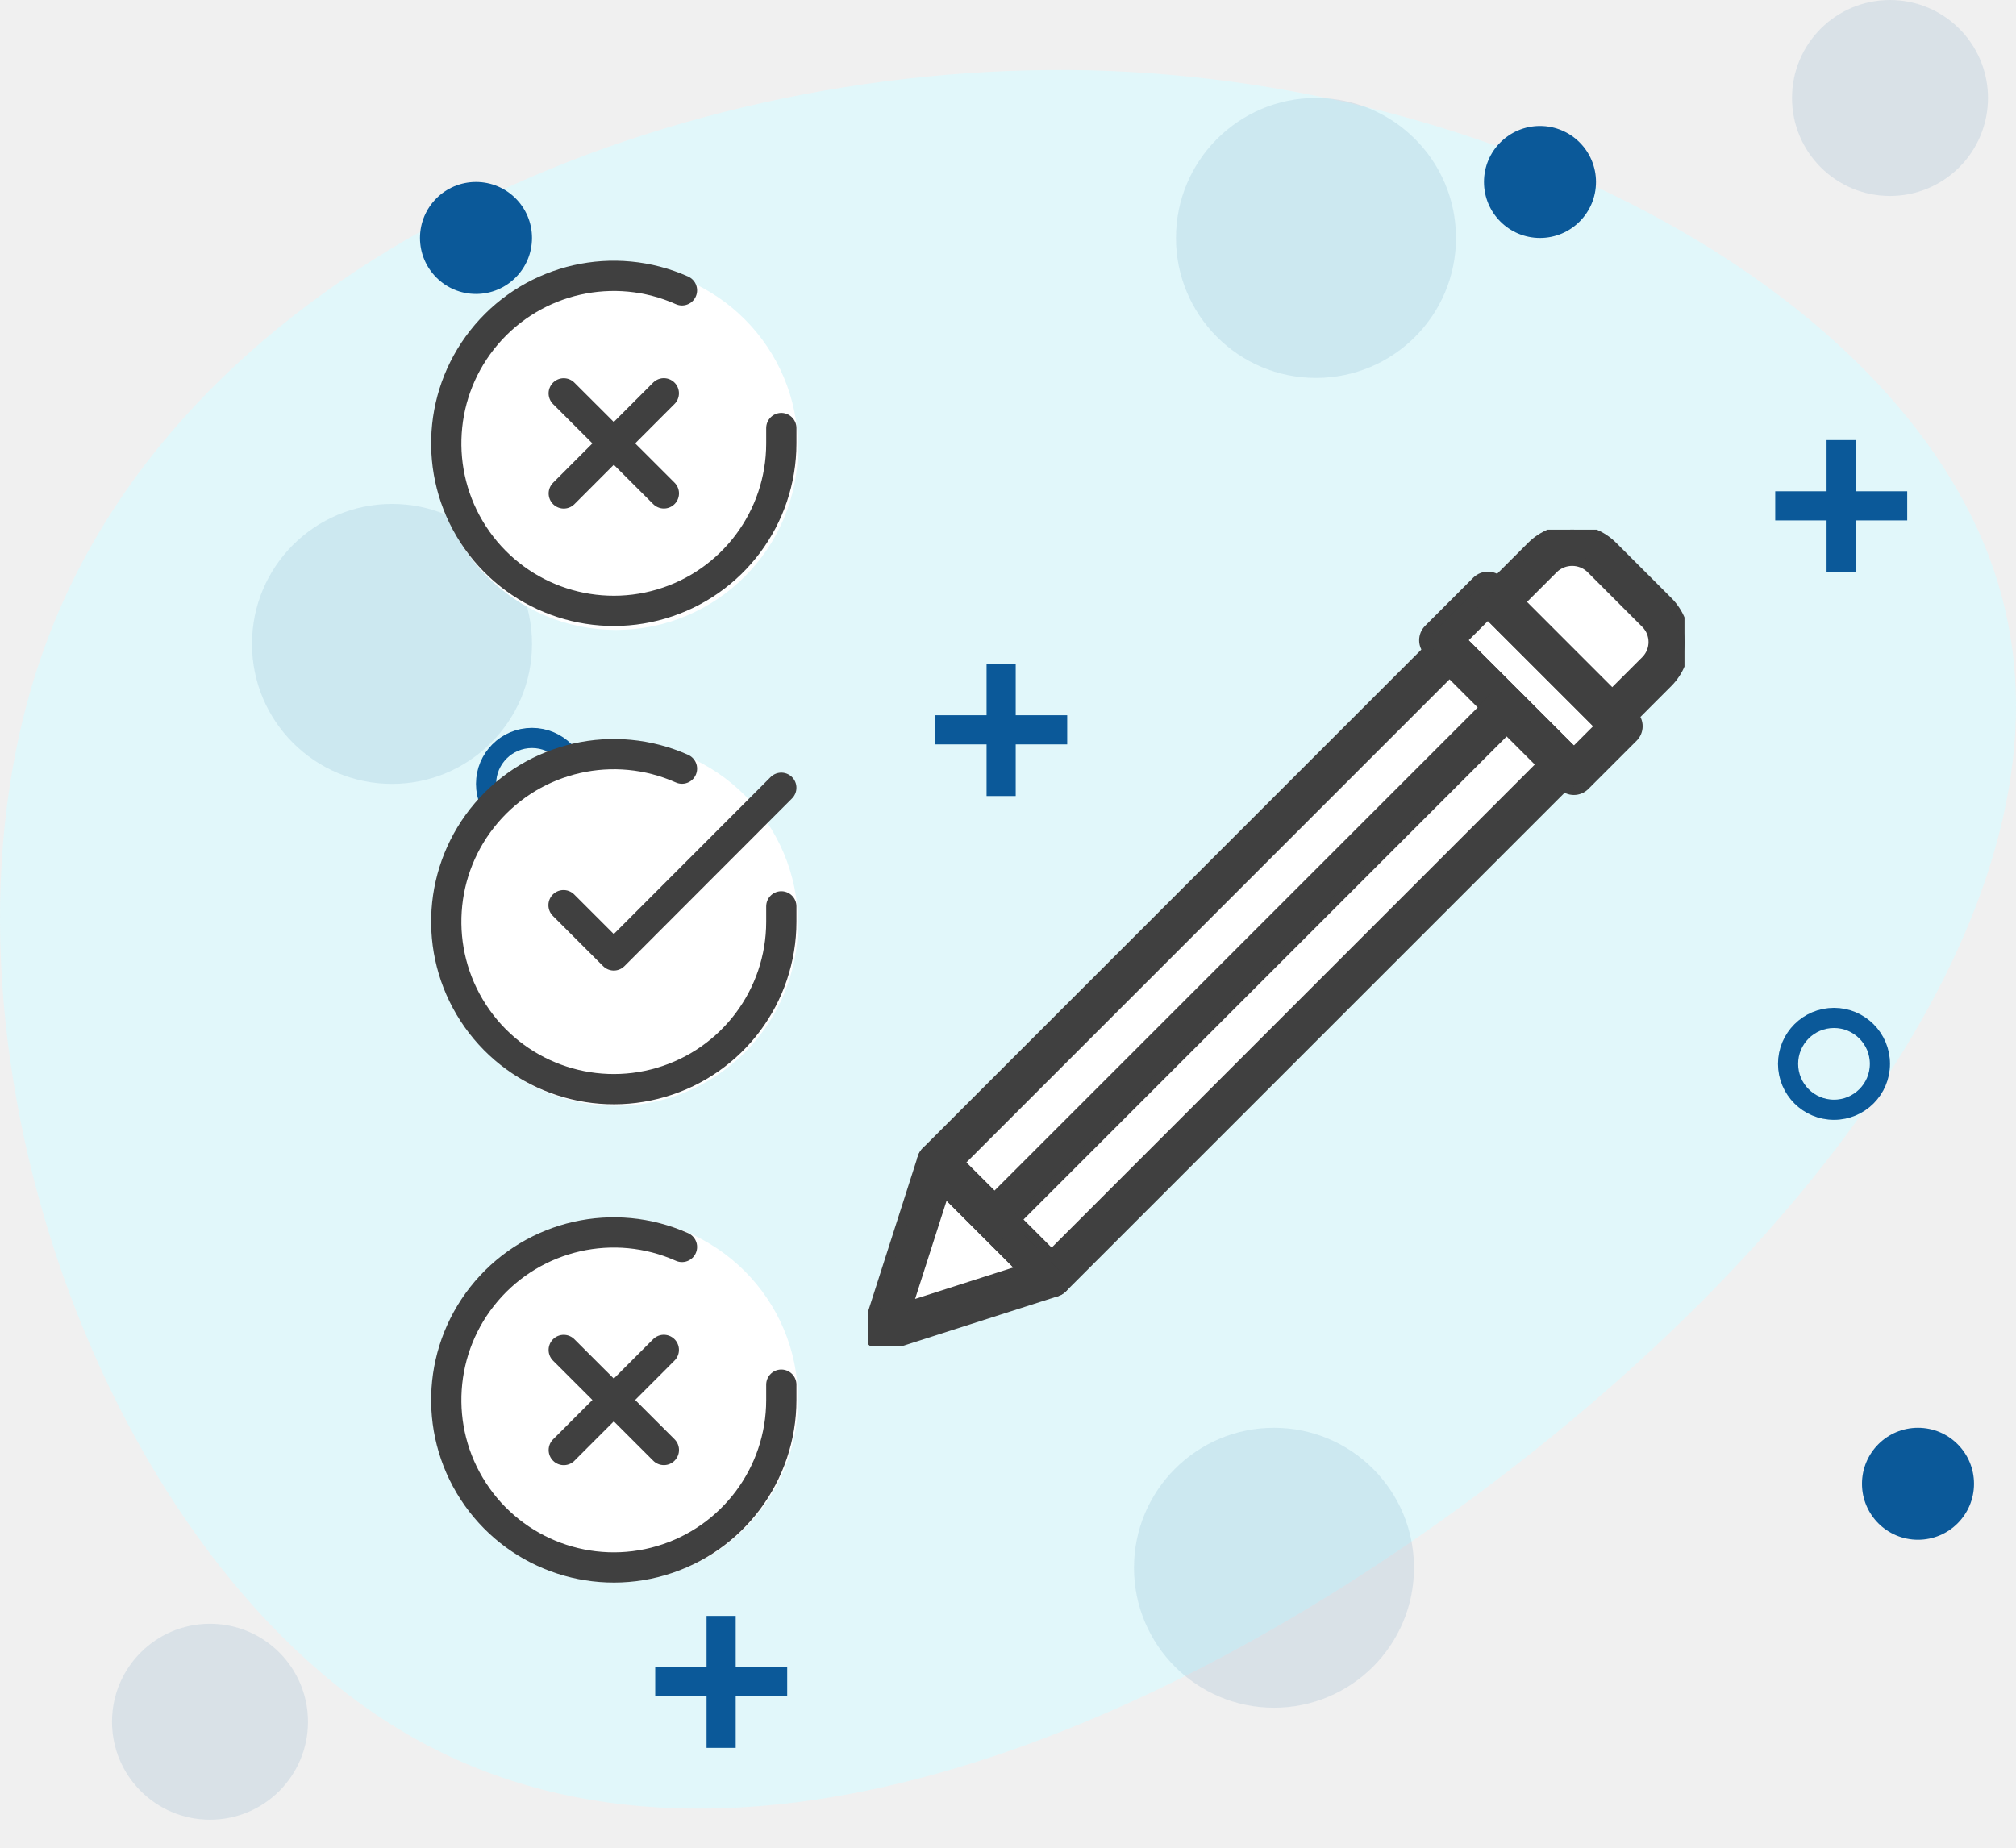
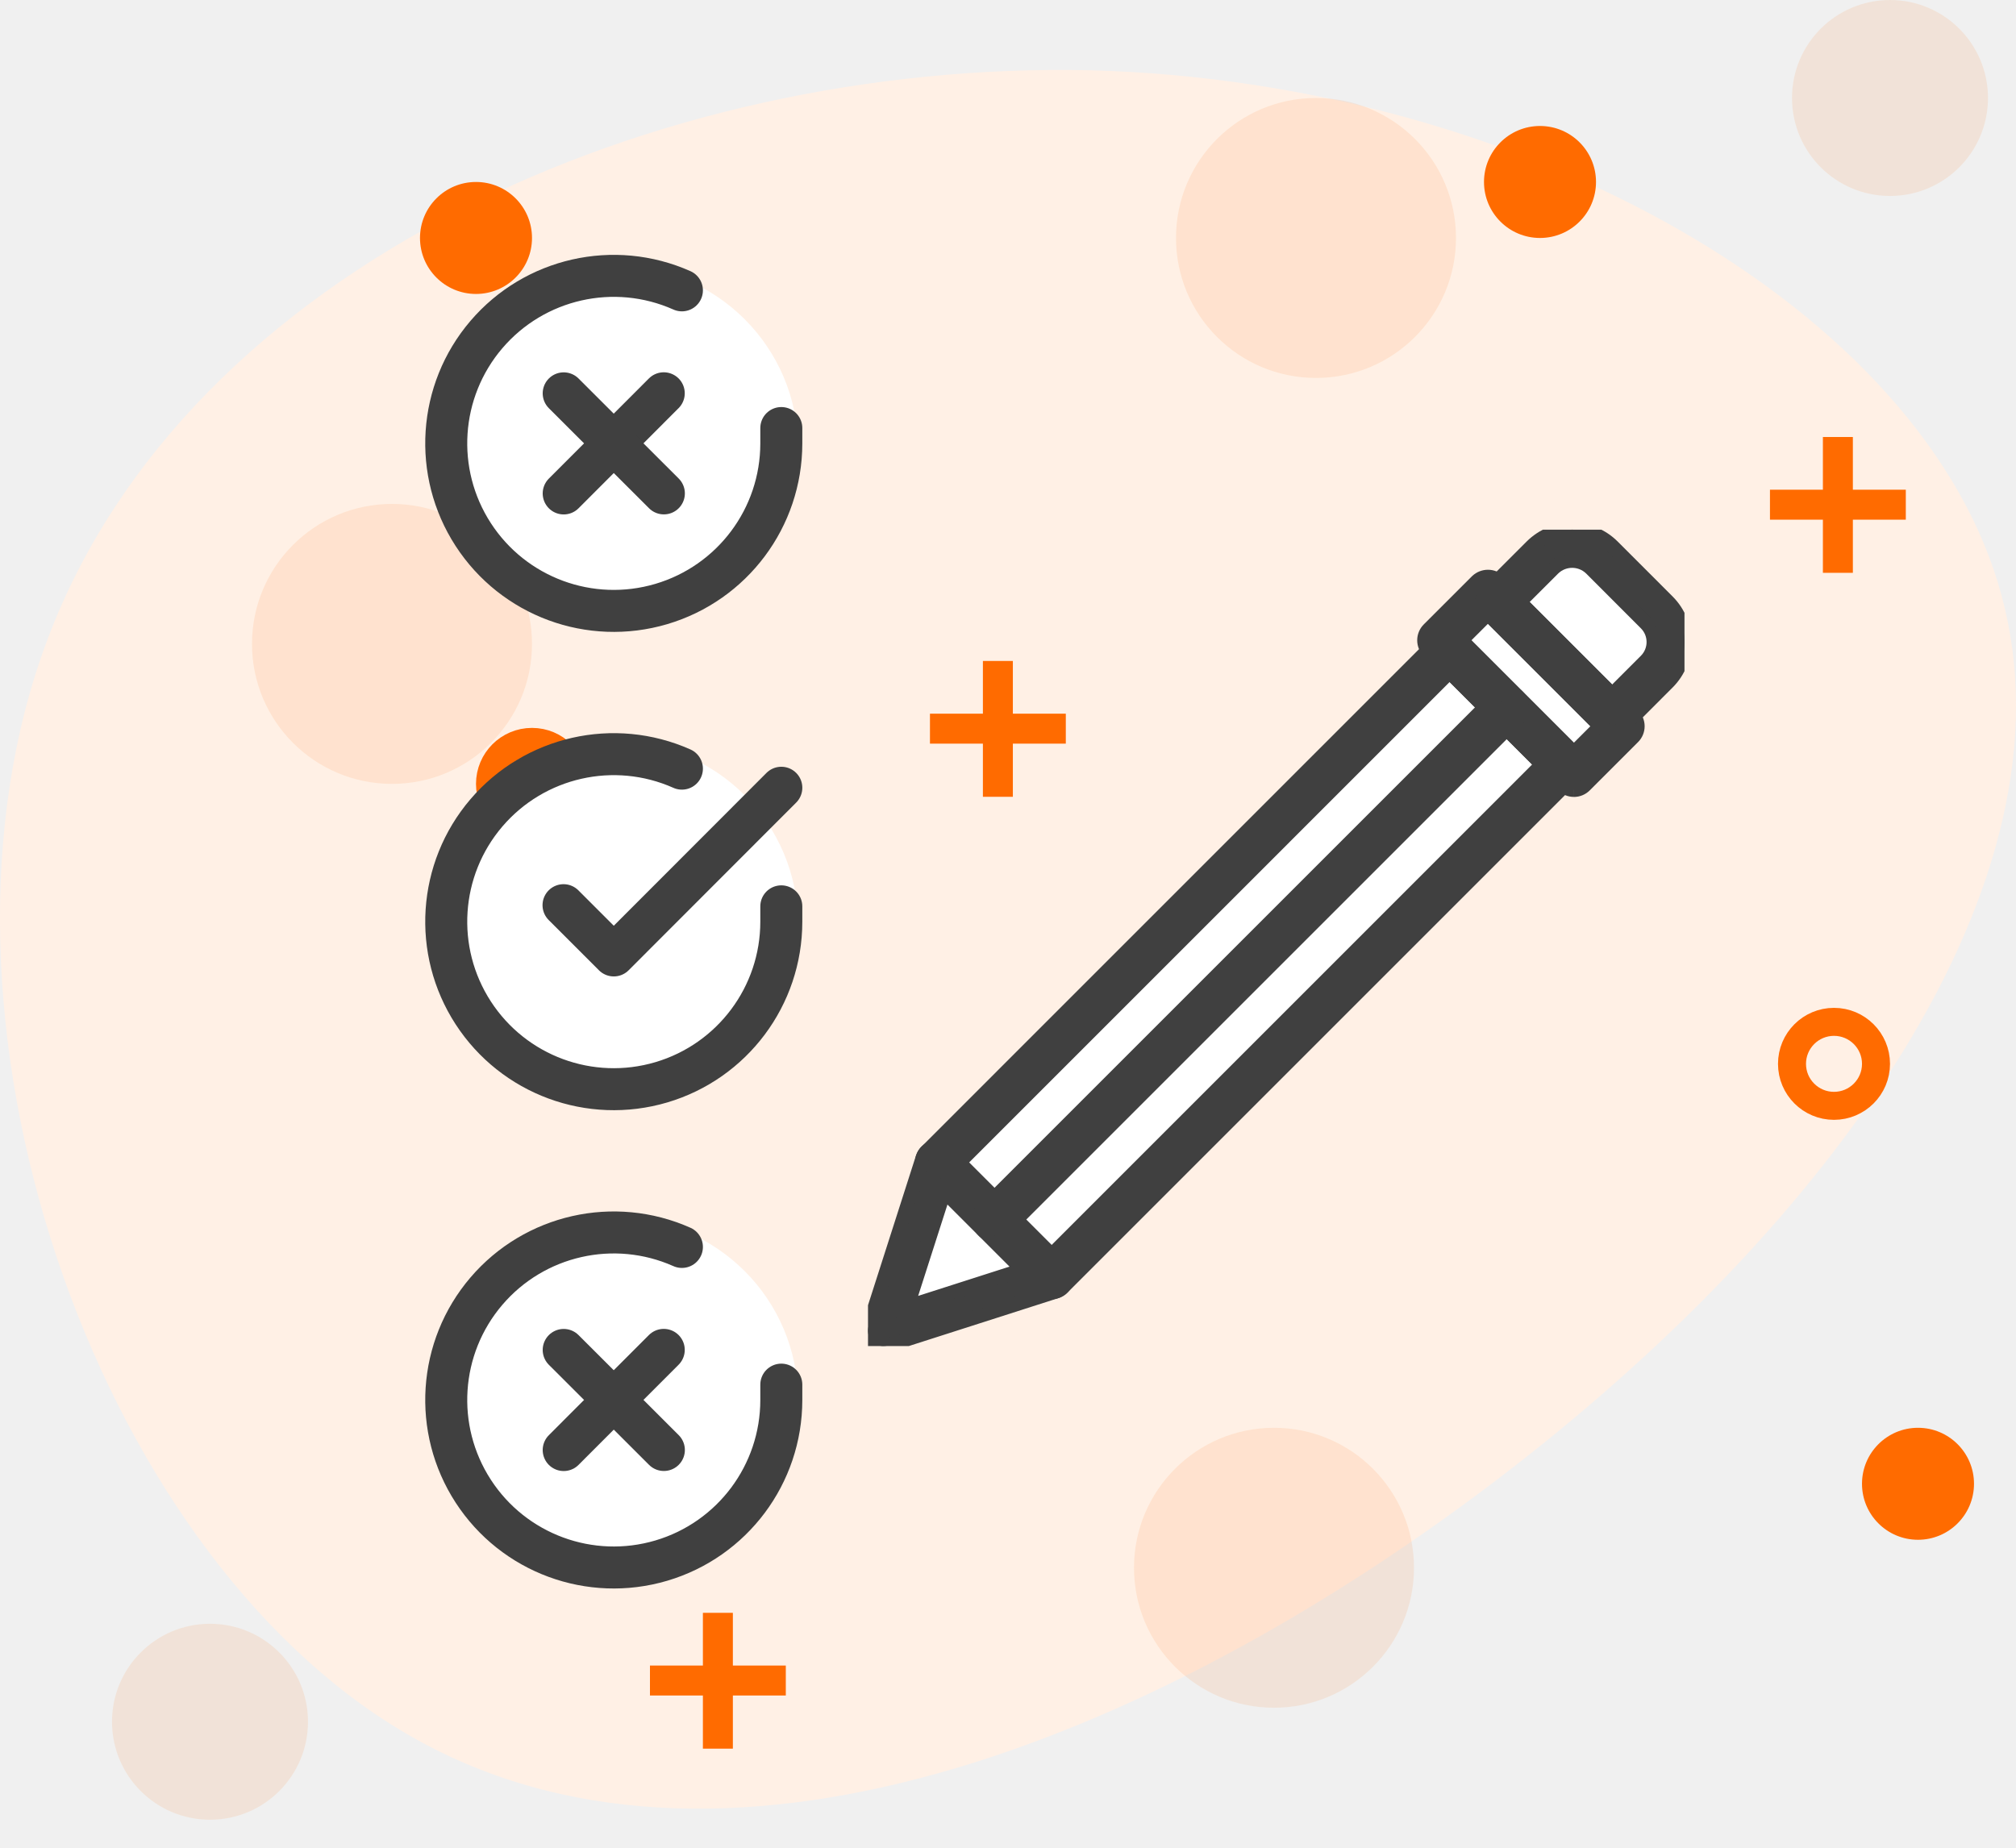
- <svg xmlns="http://www.w3.org/2000/svg" width="200" height="183.333" viewBox="0 0 200 183.333">
+ <svg xmlns="http://www.w3.org/2000/svg" width="144" height="132" viewBox="0 0 144 132">
  <defs>
    <clipPath id="clip-path">
-       <rect id="Rectángulo_1" data-name="Rectángulo 1" width="81.001" height="81.001" fill="#404040" stroke="#404040" stroke-width="1" />
+       <rect id="Rectángulo_1" data-name="Rectángulo 1" width="58.321" height="58.321" fill="#404040" stroke="#404040" stroke-width="1" />
    </clipPath>
  </defs>
-   <g id="Grupo_913748" data-name="Grupo 913748" transform="translate(-209.619 -438.226)">
-     <g id="Grupo_28" data-name="Grupo 28" transform="translate(201.619 425.226)">
-       <path id="blob_4_" data-name="blob(4)" d="M127.992-1.889c7.736,28.418-16.735,62.519-50.52,88.095S.428,129.148-30.358,110.992C-61.3,92.836-79.773,39.474-65.88,2.531c13.893-37.1,60.309-57.467,103.409-56.52C80.629-52.883,120.414-30.149,127.992-1.889Z" transform="translate(78.572 73.964)" fill="#e1f7fa" />
-       <g id="Grupo_3" data-name="Grupo 3" transform="translate(205.222 196.333) rotate(180)">
-         <text id="_" data-name="+" transform="translate(98.278 120.444)" fill="#0b5999" font-size="27" font-family="Montserrat-Bold, Montserrat" font-weight="700">
-           <tspan x="-8.087" y="0">+</tspan>
-         </text>
-         <text id="_2" data-name="+" transform="translate(14.944 142.667)" fill="#0b5999" font-size="27" font-family="Montserrat-Bold, Montserrat" font-weight="700">
-           <tspan x="-8.087" y="0">+</tspan>
-         </text>
-         <text id="_3" data-name="+" transform="translate(126.056 26)" fill="#0b5999" font-size="27" font-family="Montserrat-Bold, Montserrat" font-weight="700">
-           <tspan x="-8.087" y="0">+</tspan>
-         </text>
-         <circle id="Elipse_1" data-name="Elipse 1" cx="5.556" cy="5.556" r="5.556" transform="translate(1.389 30.556)" fill="#0b5999" />
-         <circle id="Elipse_2" data-name="Elipse 2" cx="5.556" cy="5.556" r="5.556" transform="translate(38.889 159.722)" fill="#0b5999" />
-         <circle id="Elipse_5" data-name="Elipse 5" cx="5.556" cy="5.556" r="5.556" transform="translate(144.444 154.167)" fill="#0b5999" />
-         <circle id="Elipse_6" data-name="Elipse 6" cx="13.889" cy="13.889" r="13.889" transform="translate(56.944 13.889)" fill="#0b5999" opacity="0.1" />
-         <circle id="Elipse_7" data-name="Elipse 7" cx="13.889" cy="13.889" r="13.889" transform="translate(144.444 105.556)" fill="#0b5999" opacity="0.1" />
-         <circle id="Elipse_11" data-name="Elipse 11" cx="9.722" cy="9.722" r="9.722" transform="translate(166.667 2.778)" fill="#0b5999" opacity="0.1" />
-         <circle id="Elipse_12" data-name="Elipse 12" cx="9.722" cy="9.722" r="9.722" transform="translate(0 163.889)" fill="#0b5999" opacity="0.1" />
-         <circle id="Elipse_8" data-name="Elipse 8" cx="13.889" cy="13.889" r="13.889" transform="translate(52.778 145.833)" fill="#0b5999" opacity="0.1" />
-         <g id="Elipse_3" data-name="Elipse 3" transform="translate(138.889 100)" fill="none" stroke="#0b5999" stroke-width="2">
-           <circle cx="5.556" cy="5.556" r="5.556" stroke="none" />
-           <circle cx="5.556" cy="5.556" r="4.556" fill="none" />
-         </g>
-         <g id="Elipse_4" data-name="Elipse 4" transform="translate(9.722 72.222)" fill="none" stroke="#0b5999" stroke-width="2">
-           <circle cx="5.556" cy="5.556" r="5.556" stroke="none" />
-           <circle cx="5.556" cy="5.556" r="4.556" fill="none" />
+   <g id="Grupo_28" data-name="Grupo 28" transform="translate(-8 -13)">
+     <path id="blob_4_" data-name="blob(4)" d="M72.394-16.486c5.57,20.461-12.049,45.014-36.375,63.428S-19.452,77.861-41.618,64.789C-63.9,51.717-77.2,13.3-67.194-13.3-57.191-40.016-23.771-54.679,7.261-54,38.293-53.2,66.938-36.833,72.394-16.486Z" transform="translate(78.572 72.02)" fill="#fff0e5" />
+     <g id="Grupo_3" data-name="Grupo 3" transform="translate(171.665 162.676) rotate(180)">
+       <text id="_" data-name="+" transform="translate(92.665 104.676)" fill="#ff6b00" font-size="20" font-family="Montserrat-Bold, Montserrat" font-weight="700">
+         <tspan x="-5.99" y="0">+</tspan>
+       </text>
+       <text id="_2" data-name="+" transform="translate(32.665 120.676)" fill="#ff6b00" font-size="20" font-family="Montserrat-Bold, Montserrat" font-weight="700">
+         <tspan x="-5.99" y="0">+</tspan>
+       </text>
+       <text id="_3" data-name="+" transform="translate(112.665 36.676)" fill="#ff6b00" font-size="20" font-family="Montserrat-Bold, Montserrat" font-weight="700">
+         <tspan x="-5.99" y="0">+</tspan>
+       </text>
+       <circle id="Elipse_1" data-name="Elipse 1" cx="4" cy="4" r="4" transform="translate(22.665 39.676)" fill="#ff6b00" />
+       <circle id="Elipse_2" data-name="Elipse 2" cx="4" cy="4" r="4" transform="translate(49.665 132.676)" fill="#ff6b00" />
+       <circle id="Elipse_5" data-name="Elipse 5" cx="4" cy="4" r="4" transform="translate(125.665 128.676)" fill="#ff6b00" />
+       <circle id="Elipse_6" data-name="Elipse 6" cx="10" cy="10" r="10" transform="translate(62.665 27.676)" fill="#ff6b00" opacity="0.1" />
+       <circle id="Elipse_7" data-name="Elipse 7" cx="10" cy="10" r="10" transform="translate(125.665 93.676)" fill="#ff6b00" opacity="0.1" />
+       <circle id="Elipse_11" data-name="Elipse 11" cx="7" cy="7" r="7" transform="translate(141.665 19.676)" fill="#ff6b00" opacity="0.1" />
+       <circle id="Elipse_12" data-name="Elipse 12" cx="7" cy="7" r="7" transform="translate(21.665 135.676)" fill="#ff6b00" opacity="0.1" />
+       <circle id="Elipse_8" data-name="Elipse 8" cx="10" cy="10" r="10" transform="translate(59.665 122.676)" fill="#ff6b00" opacity="0.1" />
+       <g id="Elipse_3" data-name="Elipse 3" transform="translate(121.665 89.676)" fill="none" stroke="#ff6b00" stroke-width="2">
+         <circle cx="4" cy="4" r="4" stroke="none" />
+         <circle cx="4" cy="4" r="3" fill="none" />
+       </g>
+       <g id="Elipse_4" data-name="Elipse 4" transform="translate(28.665 69.676)" fill="none" stroke="#ff6b00" stroke-width="2">
+         <circle cx="4" cy="4" r="4" stroke="none" />
+         <circle cx="4" cy="4" r="3" fill="none" />
+       </g>
+     </g>
+     <g id="Grupo_13" data-name="Grupo 13" transform="translate(-1.227 -4.396)">
+       <g id="Grupo_10" data-name="Grupo 10" transform="translate(40 36)">
+         <circle id="Elipse_13" data-name="Elipse 13" cx="13" cy="13" r="13" transform="translate(0.227 0.396)" fill="#fff" />
+         <g id="Icon_feather-check-circle" data-name="Icon feather-check-circle" transform="translate(1.102 1.102)">
+           <path id="Trazado_18" data-name="Trazado 18" d="M26.933,13.864v1.1a11.967,11.967,0,1,1-7.1-10.937" transform="translate(-3 -2.991)" fill="none" stroke="#404040" stroke-linecap="round" stroke-linejoin="round" stroke-width="3" />
+           <path id="Trazado_19" data-name="Trazado 19" d="M23.9,6l-7.147,7.155" transform="translate(-8.364 2.39)" fill="none" stroke="#404040" stroke-linecap="round" stroke-linejoin="round" stroke-width="3" />
+           <path id="Trazado_41" data-name="Trazado 41" d="M7.147,0,0,7.155" transform="translate(15.544 8.394) rotate(90)" fill="none" stroke="#404040" stroke-linecap="round" stroke-linejoin="round" stroke-width="3" />
        </g>
      </g>
-       <g id="Grupo_13" data-name="Grupo 13" transform="translate(51.056 39.389)">
-         <g id="Grupo_10" data-name="Grupo 10" transform="translate(0)">
-           <circle id="Elipse_13" data-name="Elipse 13" cx="18.056" cy="18.056" r="18.056" transform="translate(0)" fill="#fff" />
-           <g id="Icon_feather-check-circle" data-name="Icon feather-check-circle" transform="translate(1.216 0.981)">
-             <path id="Trazado_18" data-name="Trazado 18" d="M36.24,18.092v1.529A16.62,16.62,0,1,1,26.385,4.43" transform="translate(-3 -2.991)" fill="none" stroke="#404040" stroke-linecap="round" stroke-linejoin="round" stroke-width="3" />
-             <path id="Trazado_19" data-name="Trazado 19" d="M26.684,6l-9.927,9.937" transform="translate(-5.1 5.653)" fill="none" stroke="#404040" stroke-linecap="round" stroke-linejoin="round" stroke-width="3" />
-             <path id="Trazado_41" data-name="Trazado 41" d="M9.927,0,0,9.937" transform="translate(21.589 11.658) rotate(90)" fill="none" stroke="#404040" stroke-linecap="round" stroke-linejoin="round" stroke-width="3" />
-           </g>
-         </g>
-         <g id="Grupo_16" data-name="Grupo 16" transform="translate(0 94.444)">
-           <circle id="Elipse_13-2" data-name="Elipse 13" cx="18.056" cy="18.056" r="18.056" transform="translate(0)" fill="#fff" />
-           <g id="Icon_feather-check-circle-2" data-name="Icon feather-check-circle" transform="translate(1.216 1.451)">
-             <path id="Trazado_18-2" data-name="Trazado 18" d="M36.24,18.092v1.529A16.62,16.62,0,1,1,26.385,4.43" transform="translate(-3 -2.991)" fill="none" stroke="#404040" stroke-linecap="round" stroke-linejoin="round" stroke-width="3" />
-             <path id="Trazado_19-2" data-name="Trazado 19" d="M26.684,6l-9.927,9.937" transform="translate(-5.1 5.653)" fill="none" stroke="#404040" stroke-linecap="round" stroke-linejoin="round" stroke-width="3" />
-             <path id="Trazado_41-2" data-name="Trazado 41" d="M9.927,0,0,9.937" transform="translate(21.589 11.658) rotate(90)" fill="none" stroke="#404040" stroke-linecap="round" stroke-linejoin="round" stroke-width="3" />
-           </g>
-         </g>
-         <g id="Grupo_11" data-name="Grupo 11" transform="translate(0 47.222)">
-           <circle id="Elipse_13-3" data-name="Elipse 13" cx="18.056" cy="18.056" r="18.056" transform="translate(0)" fill="#fff" />
-           <g id="Icon_feather-check-circle-3" data-name="Icon feather-check-circle" transform="translate(1.216 1.216)">
-             <path id="Trazado_18-3" data-name="Trazado 18" d="M36.24,18.092v1.529A16.62,16.62,0,1,1,26.385,4.43" transform="translate(-3 -2.991)" fill="none" stroke="#404040" stroke-linecap="round" stroke-linejoin="round" stroke-width="3" />
-             <path id="Trazado_19-3" data-name="Trazado 19" d="M35.106,6,18.486,22.637,13.5,17.651" transform="translate(-1.866 -2.666)" fill="none" stroke="#404040" stroke-linecap="round" stroke-linejoin="round" stroke-width="3" />
-           </g>
+       <g id="Grupo_16" data-name="Grupo 16" transform="translate(40 104.338)">
+         <circle id="Elipse_13-2" data-name="Elipse 13" cx="13" cy="13" r="13" transform="translate(0.227 0.058)" fill="#fff" />
+         <g id="Icon_feather-check-circle-2" data-name="Icon feather-check-circle" transform="translate(1.102 1.102)">
+           <path id="Trazado_18-2" data-name="Trazado 18" d="M26.933,13.864v1.1a11.967,11.967,0,1,1-7.1-10.937" transform="translate(-3 -2.991)" fill="none" stroke="#404040" stroke-linecap="round" stroke-linejoin="round" stroke-width="3" />
+           <path id="Trazado_19-2" data-name="Trazado 19" d="M23.9,6l-7.147,7.155" transform="translate(-8.364 2.39)" fill="none" stroke="#404040" stroke-linecap="round" stroke-linejoin="round" stroke-width="3" />
+           <path id="Trazado_41-2" data-name="Trazado 41" d="M7.147,0,0,7.155" transform="translate(15.544 8.394) rotate(90)" fill="none" stroke="#404040" stroke-linecap="round" stroke-linejoin="round" stroke-width="3" />
        </g>
      </g>
-       <g id="Grupo_15" data-name="Grupo 15" transform="translate(94.111 65.555)">
-         <path id="Trazado_40" data-name="Trazado 40" d="M905.655,115.74l5.256-16.558s58.3-61.3,60.144-61.5a57.653,57.653,0,0,1,6.086,0l6.57,6.57v6.57l-61.5,59.923Z" transform="translate(-903.356 -36.412)" fill="#fff" />
-         <g id="Grupo_14" data-name="Grupo 14">
-           <g id="Grupo_8" data-name="Grupo 8" transform="translate(0 0)" clip-path="url(#clip-path)">
-             <path id="Trazado_35" data-name="Trazado 35" d="M16.037,71.406a1.538,1.538,0,0,1-1.084-.448L3.621,59.626a1.537,1.537,0,0,1,0-2.171L54.444,6.633a1.577,1.577,0,0,1,2.169,0L67.945,17.965a1.532,1.532,0,0,1,0,2.169L17.122,70.958a1.539,1.539,0,0,1-1.085.448M6.876,58.54,16.037,67.7,64.69,19.048,55.527,9.885Z" transform="translate(2.174 4.248)" fill="#404040" stroke="#404040" stroke-width="1" />
-             <path id="Trazado_36" data-name="Trazado 36" d="M47.589,23.925a1.523,1.523,0,0,1-1.084-.45L33.189,10.161a1.537,1.537,0,0,1,0-2.171L37.979,3.2a1.58,1.58,0,0,1,2.169,0L53.462,16.518a1.532,1.532,0,0,1,0,2.169l-4.788,4.788a1.53,1.53,0,0,1-1.085.45M36.444,9.076,47.589,20.222,50.209,17.6,39.063,6.457Z" transform="translate(22.438 1.898)" fill="#404040" stroke="#404040" stroke-width="1" />
-             <path id="Trazado_37" data-name="Trazado 37" d="M49.036,20.043a1.535,1.535,0,0,1-1.084-.448L36.618,8.263a1.538,1.538,0,0,1,0-2.171l4.427-4.426a5.69,5.69,0,0,1,8.047,0L54.547,7.12a5.69,5.69,0,0,1,0,8.047L50.121,19.6a1.536,1.536,0,0,1-1.085.448M39.874,7.178l9.161,9.163L52.378,13a2.622,2.622,0,0,0,0-3.709L46.924,3.836a2.687,2.687,0,0,0-3.709,0Z" transform="translate(24.788 -0.001)" fill="#404040" stroke="#404040" stroke-width="1" />
-             <path id="Trazado_38" data-name="Trazado 38" d="M1.534,56.093a1.534,1.534,0,0,1-1.461-2L5.419,37.413A1.534,1.534,0,0,1,7.963,36.8L19.3,48.129a1.535,1.535,0,0,1-.617,2.547L2,56.019a1.5,1.5,0,0,1-.469.074m6.038-15.35L3.9,52.188,15.348,48.52Z" transform="translate(0 24.909)" fill="#404040" stroke="#404040" stroke-width="1" />
-             <path id="Trazado_39" data-name="Trazado 39" d="M8.068,63.444a1.534,1.534,0,0,1-1.085-2.619L57.808,10a1.533,1.533,0,0,1,2.167,2.169L9.151,62.994a1.523,1.523,0,0,1-1.084.45" transform="translate(4.478 6.546)" fill="#404040" stroke="#404040" stroke-width="1" />
-           </g>
+       <g id="Grupo_11" data-name="Grupo 11" transform="translate(40 70.169)">
+         <circle id="Elipse_13-3" data-name="Elipse 13" cx="13" cy="13" r="13" transform="translate(0.227 0.227)" fill="#fff" />
+         <g id="Icon_feather-check-circle-3" data-name="Icon feather-check-circle" transform="translate(1.102 1.102)">
+           <path id="Trazado_18-3" data-name="Trazado 18" d="M26.933,13.864v1.1a11.967,11.967,0,1,1-7.1-10.937" transform="translate(-3 -2.991)" fill="none" stroke="#404040" stroke-linecap="round" stroke-linejoin="round" stroke-width="3" />
+           <path id="Trazado_19-3" data-name="Trazado 19" d="M29.057,6,17.09,17.979l-3.59-3.59" transform="translate(-5.123 -3.599)" fill="none" stroke="#404040" stroke-linecap="round" stroke-linejoin="round" stroke-width="3" />
+         </g>
+       </g>
+     </g>
+     <g id="Grupo_15" data-name="Grupo 15" transform="translate(-4 9.097)">
+       <path id="Trazado_40" data-name="Trazado 40" d="M905.655,93.858l3.785-11.922s41.979-44.133,43.3-44.28a41.508,41.508,0,0,1,4.382,0l4.731,4.731v4.731l-44.28,43.144Z" transform="translate(-830 5)" fill="#fff" />
+       <g id="Grupo_14" data-name="Grupo 14" transform="translate(74 41.742)">
+         <g id="Grupo_8" data-name="Grupo 8" transform="translate(0 0.001)" clip-path="url(#clip-path)">
+           <path id="Trazado_35" data-name="Trazado 35" d="M12.435,53.148a1.107,1.107,0,0,1-.78-.323L3.5,44.667a1.107,1.107,0,0,1,0-1.563L40.088,6.512a1.135,1.135,0,0,1,1.562,0l8.159,8.159a1.1,1.1,0,0,1,0,1.562L13.217,52.826a1.108,1.108,0,0,1-.781.323m-6.6-9.263,6.6,6.6,35.03-35.032-6.6-6.6Z" transform="translate(0.677 1.323)" fill="#404040" stroke="#404040" stroke-width="1" />
+           <path id="Trazado_36" data-name="Trazado 36" d="M43.431,18a1.1,1.1,0,0,1-.78-.324L33.064,8.092a1.107,1.107,0,0,1,0-1.563l3.449-3.447a1.138,1.138,0,0,1,1.562,0l9.586,9.587a1.1,1.1,0,0,1,0,1.562l-3.447,3.447a1.1,1.1,0,0,1-.781.324M35.407,7.31l8.024,8.026,1.887-1.886L37.293,5.425Z" transform="translate(6.988 0.591)" fill="#404040" stroke="#404040" stroke-width="1" />
+           <path id="Trazado_37" data-name="Trazado 37" d="M45.433,14.431a1.1,1.1,0,0,1-.78-.323l-8.16-8.159a1.107,1.107,0,0,1,0-1.563L39.68,1.2a4.1,4.1,0,0,1,5.794,0L49.4,5.127a4.1,4.1,0,0,1,0,5.794l-3.186,3.188a1.106,1.106,0,0,1-.781.323m-6.6-9.263,6.6,6.6,2.406-2.406a1.888,1.888,0,0,0,0-2.671L43.913,2.762a1.935,1.935,0,0,0-2.671,0Z" transform="translate(7.72 -0.001)" fill="#404040" stroke="#404040" stroke-width="1" />
+           <path id="Trazado_38" data-name="Trazado 38" d="M1.1,50.565A1.1,1.1,0,0,1,.052,49.123L3.9,37.115a1.1,1.1,0,0,1,1.832-.444l8.16,8.159a1.105,1.105,0,0,1-.444,1.833L1.442,50.511a1.082,1.082,0,0,1-.337.053M5.452,39.513,2.81,47.753l8.24-2.642Z" transform="translate(0 7.757)" fill="#404040" stroke="#404040" stroke-width="1" />
+           <path id="Trazado_39" data-name="Trazado 39" d="M7.638,48.355a1.1,1.1,0,0,1-.781-1.886L43.451,9.876a1.1,1.1,0,0,1,1.56,1.562L8.419,48.031a1.1,1.1,0,0,1-.78.324" transform="translate(1.394 2.038)" fill="#404040" stroke="#404040" stroke-width="1" />
        </g>
      </g>
    </g>
  </g>
</svg>
